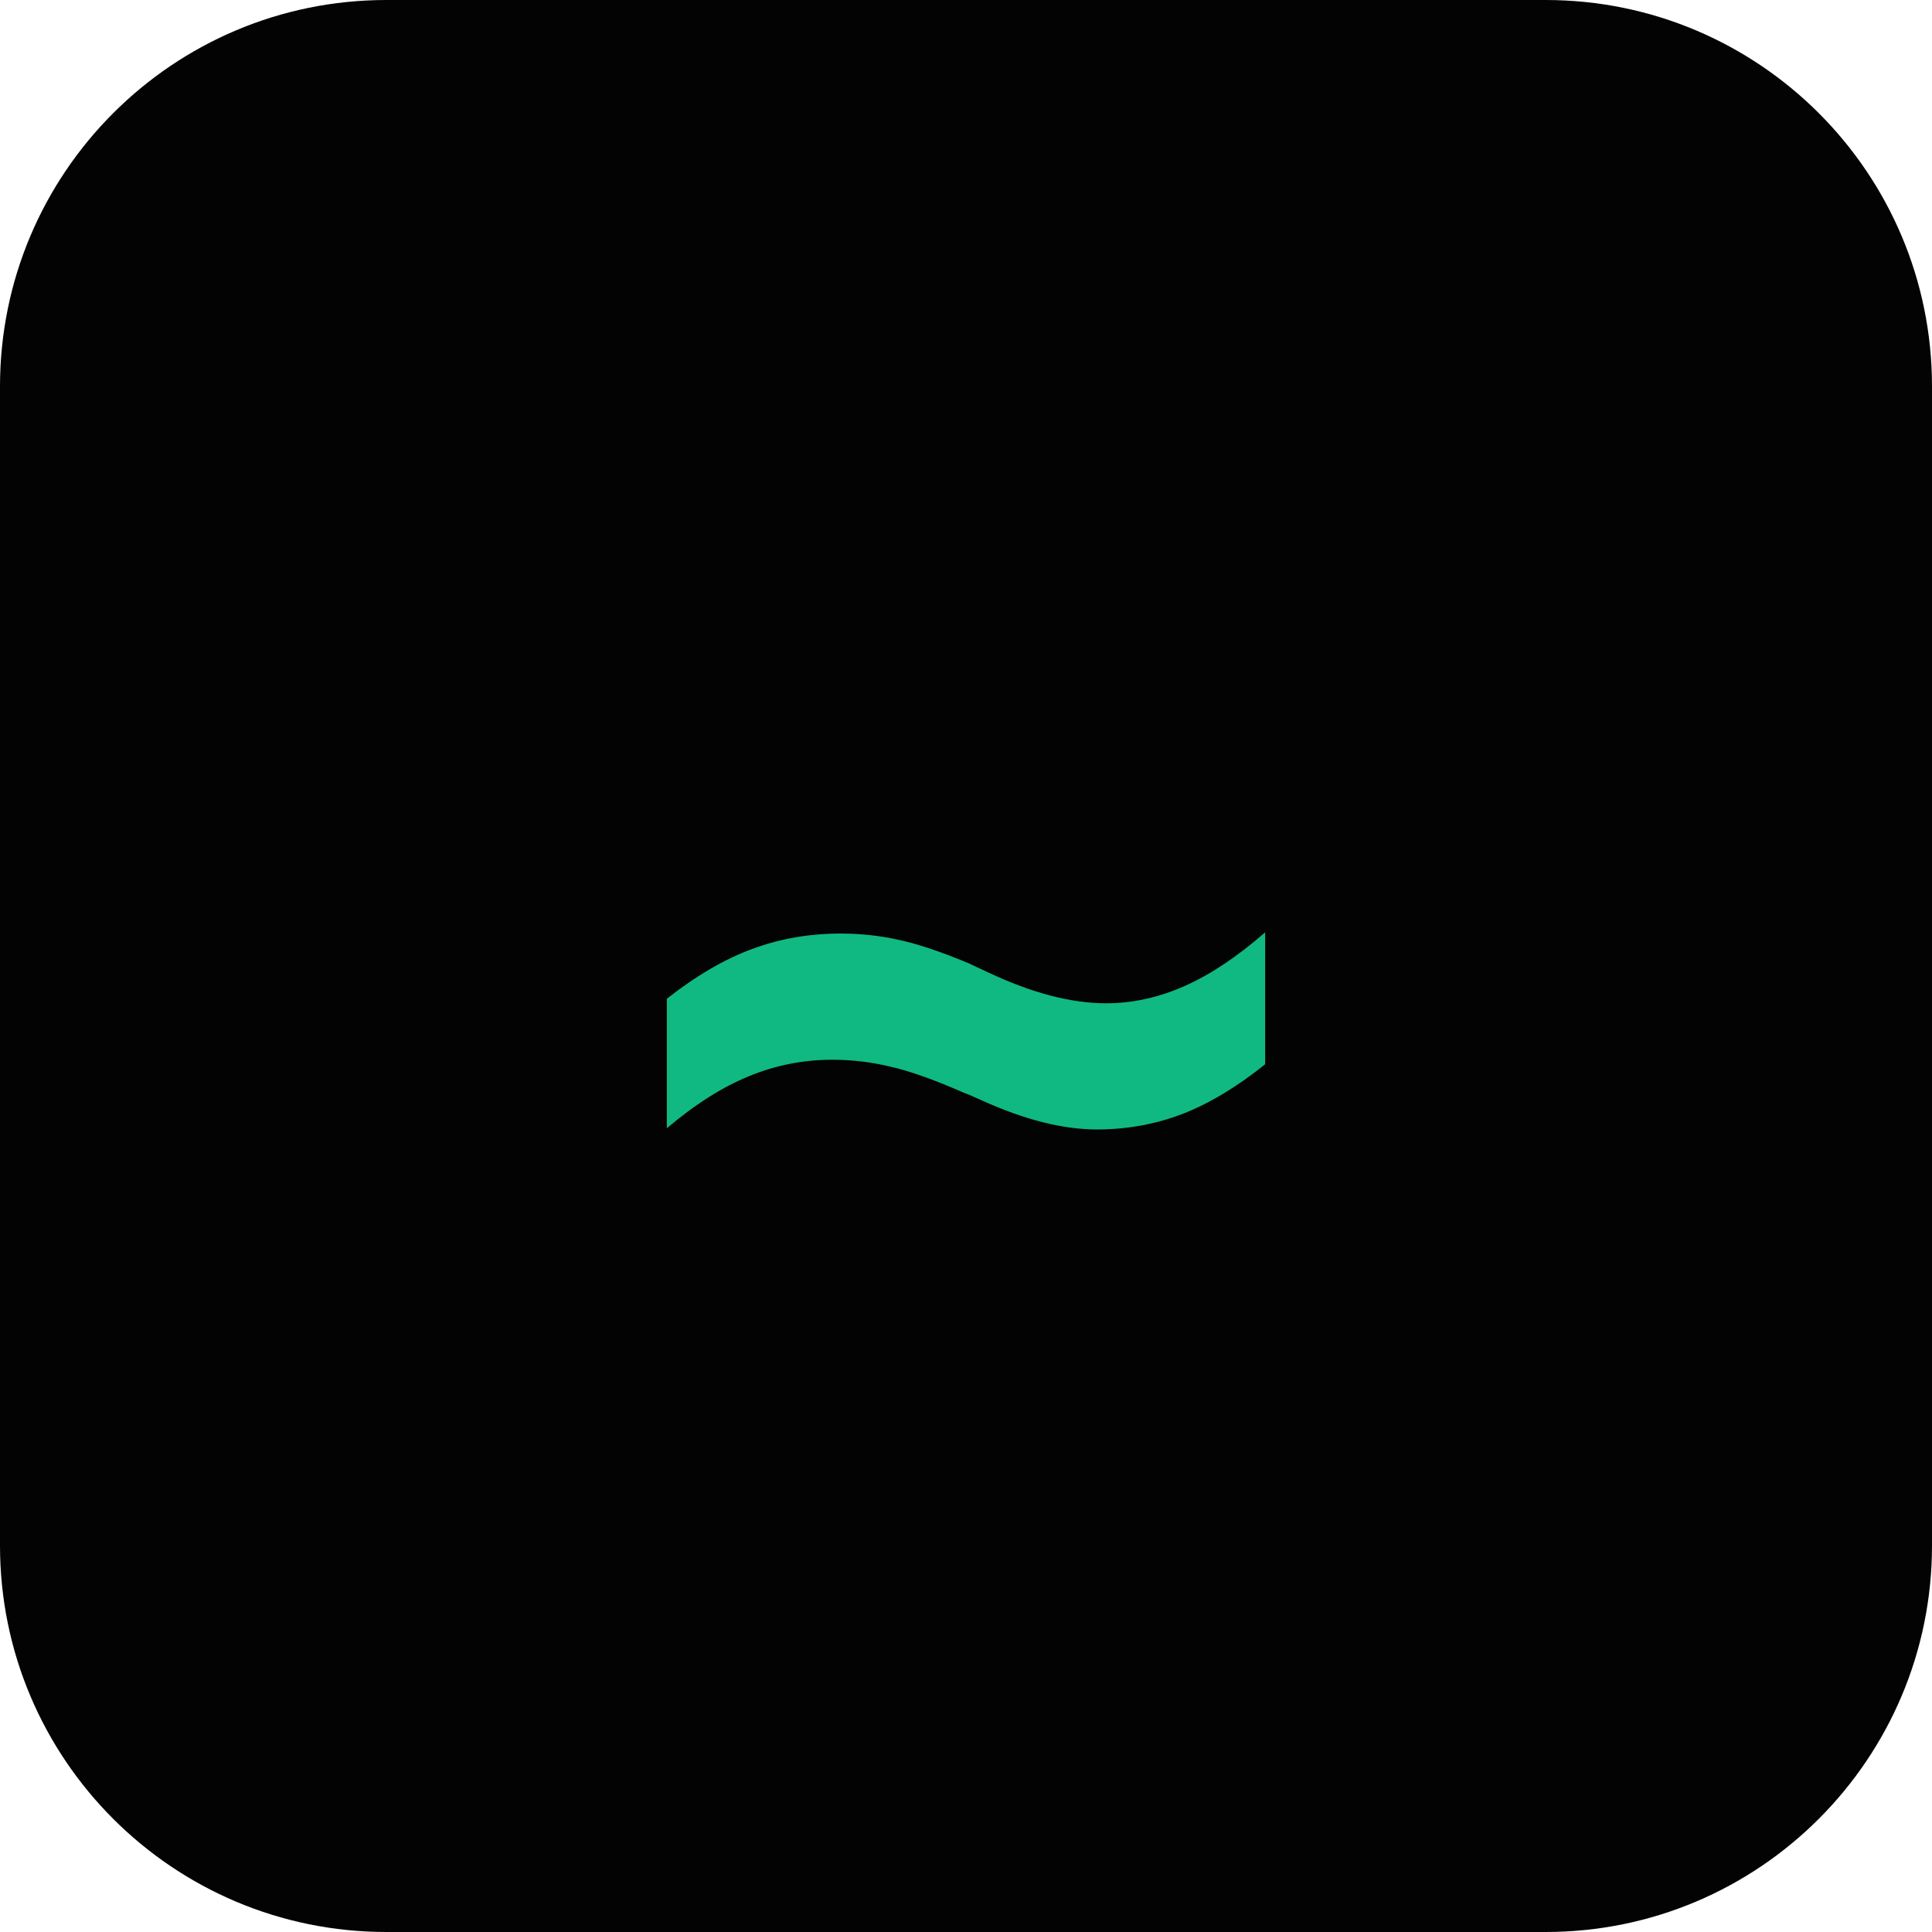
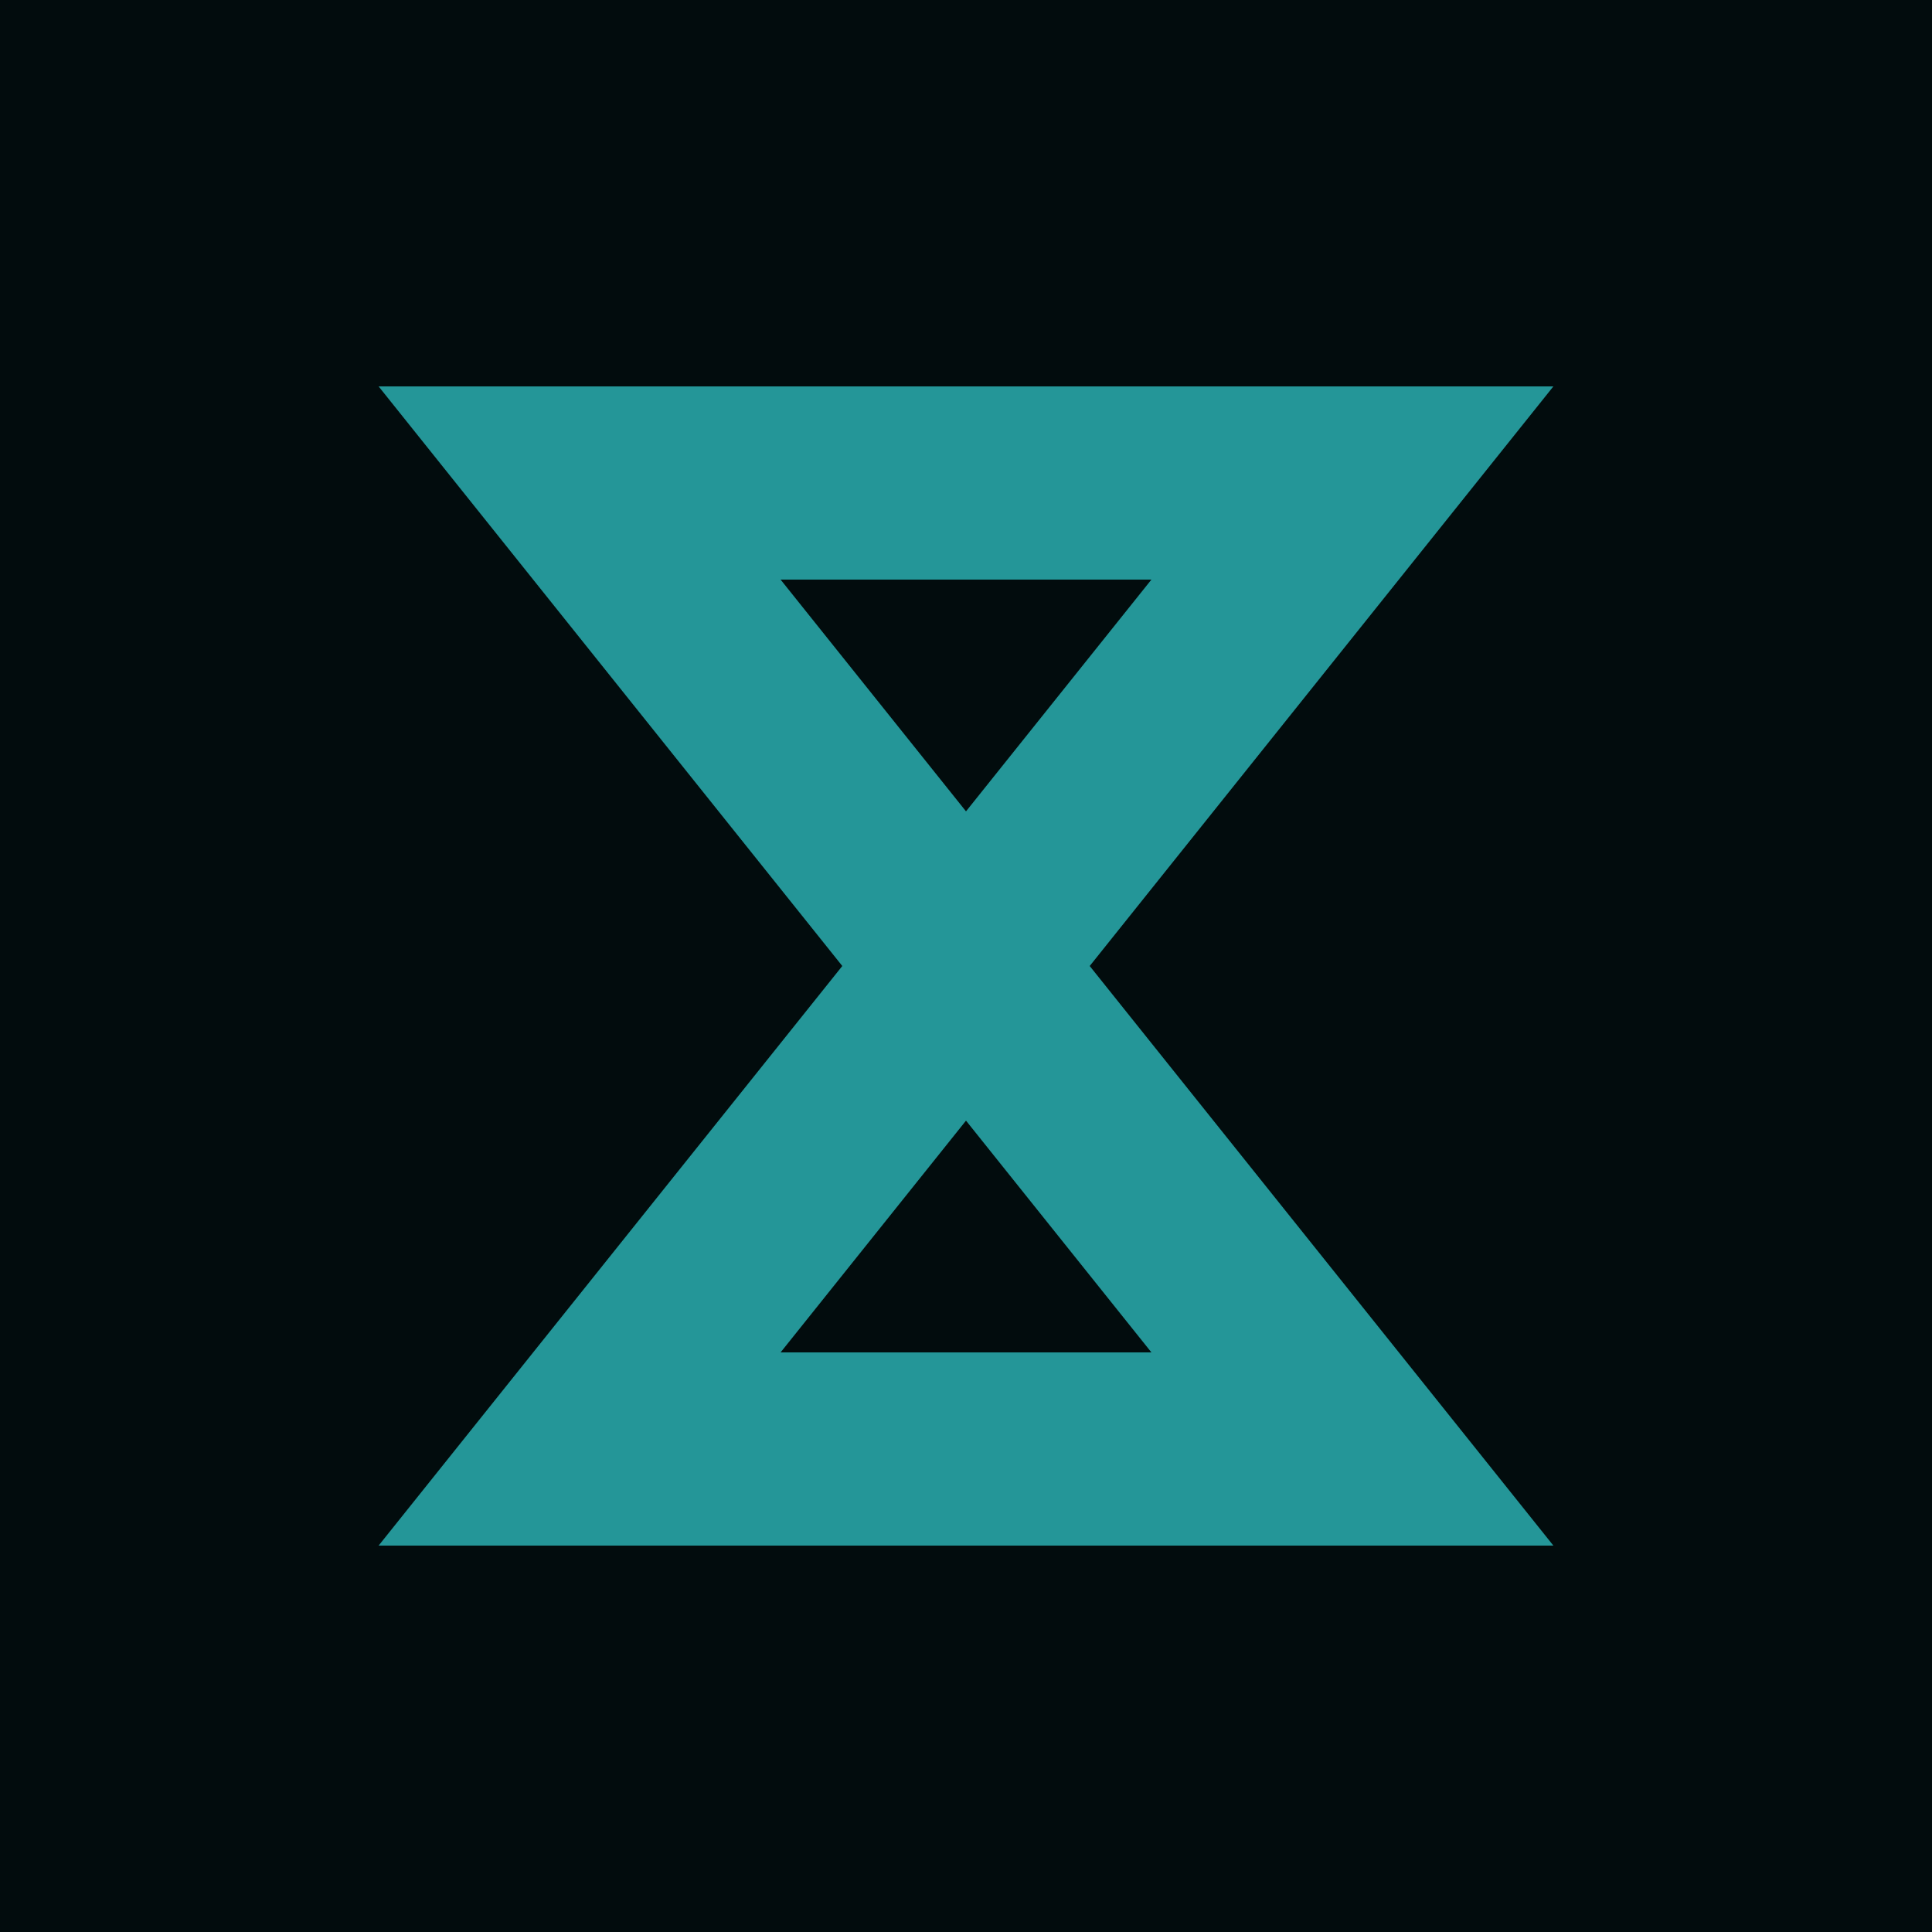
<svg xmlns="http://www.w3.org/2000/svg" viewBox="0 0 100 100">
-   <rect width="100" height="100" rx="20" fill="#030303" />
-   <text x="50%" y="55%" dominant-baseline="middle" text-anchor="middle" fill="#10b981" font-family="monospace" font-weight="900" font-size="60">
-     ~
-   </text>
+   <rect width="100" height="100" fill="#020c0d" />
+   <path d="M30 25 L70 25 L50 50 L70 75 L30 75 L50 50 Z" fill="none" stroke="#249698" stroke-width="10" stroke-linejoin="miter" />
</svg>
